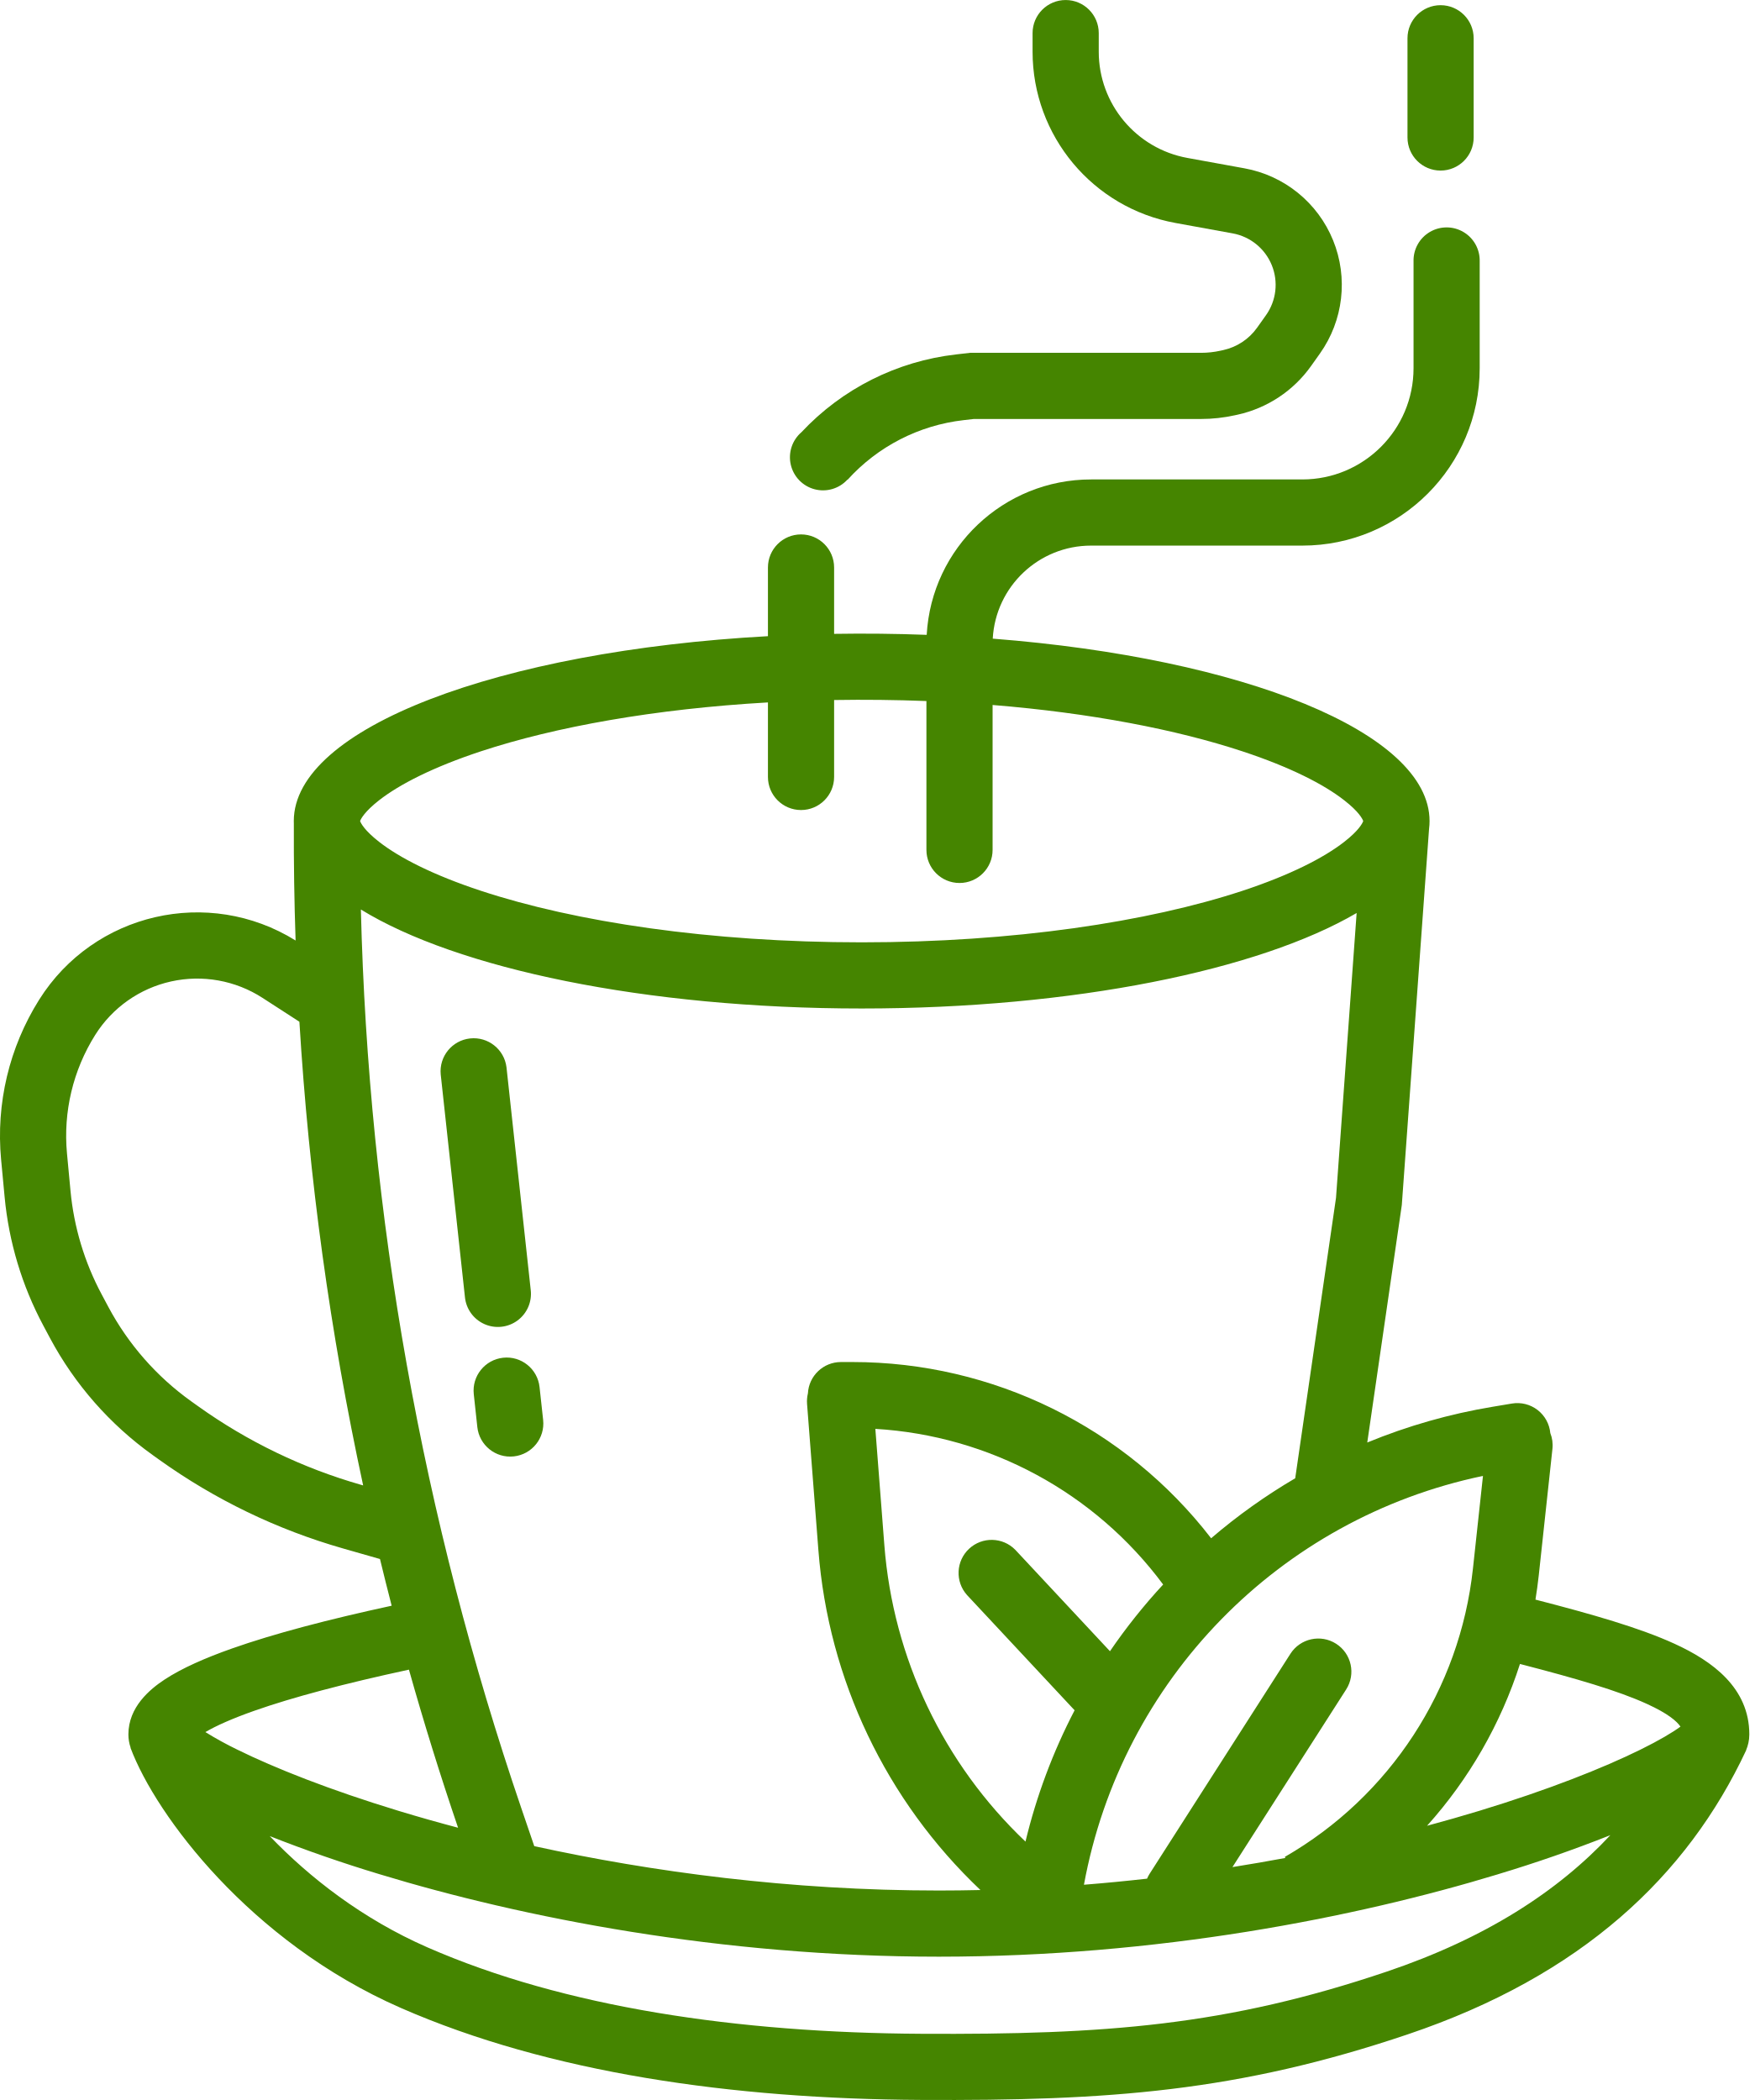
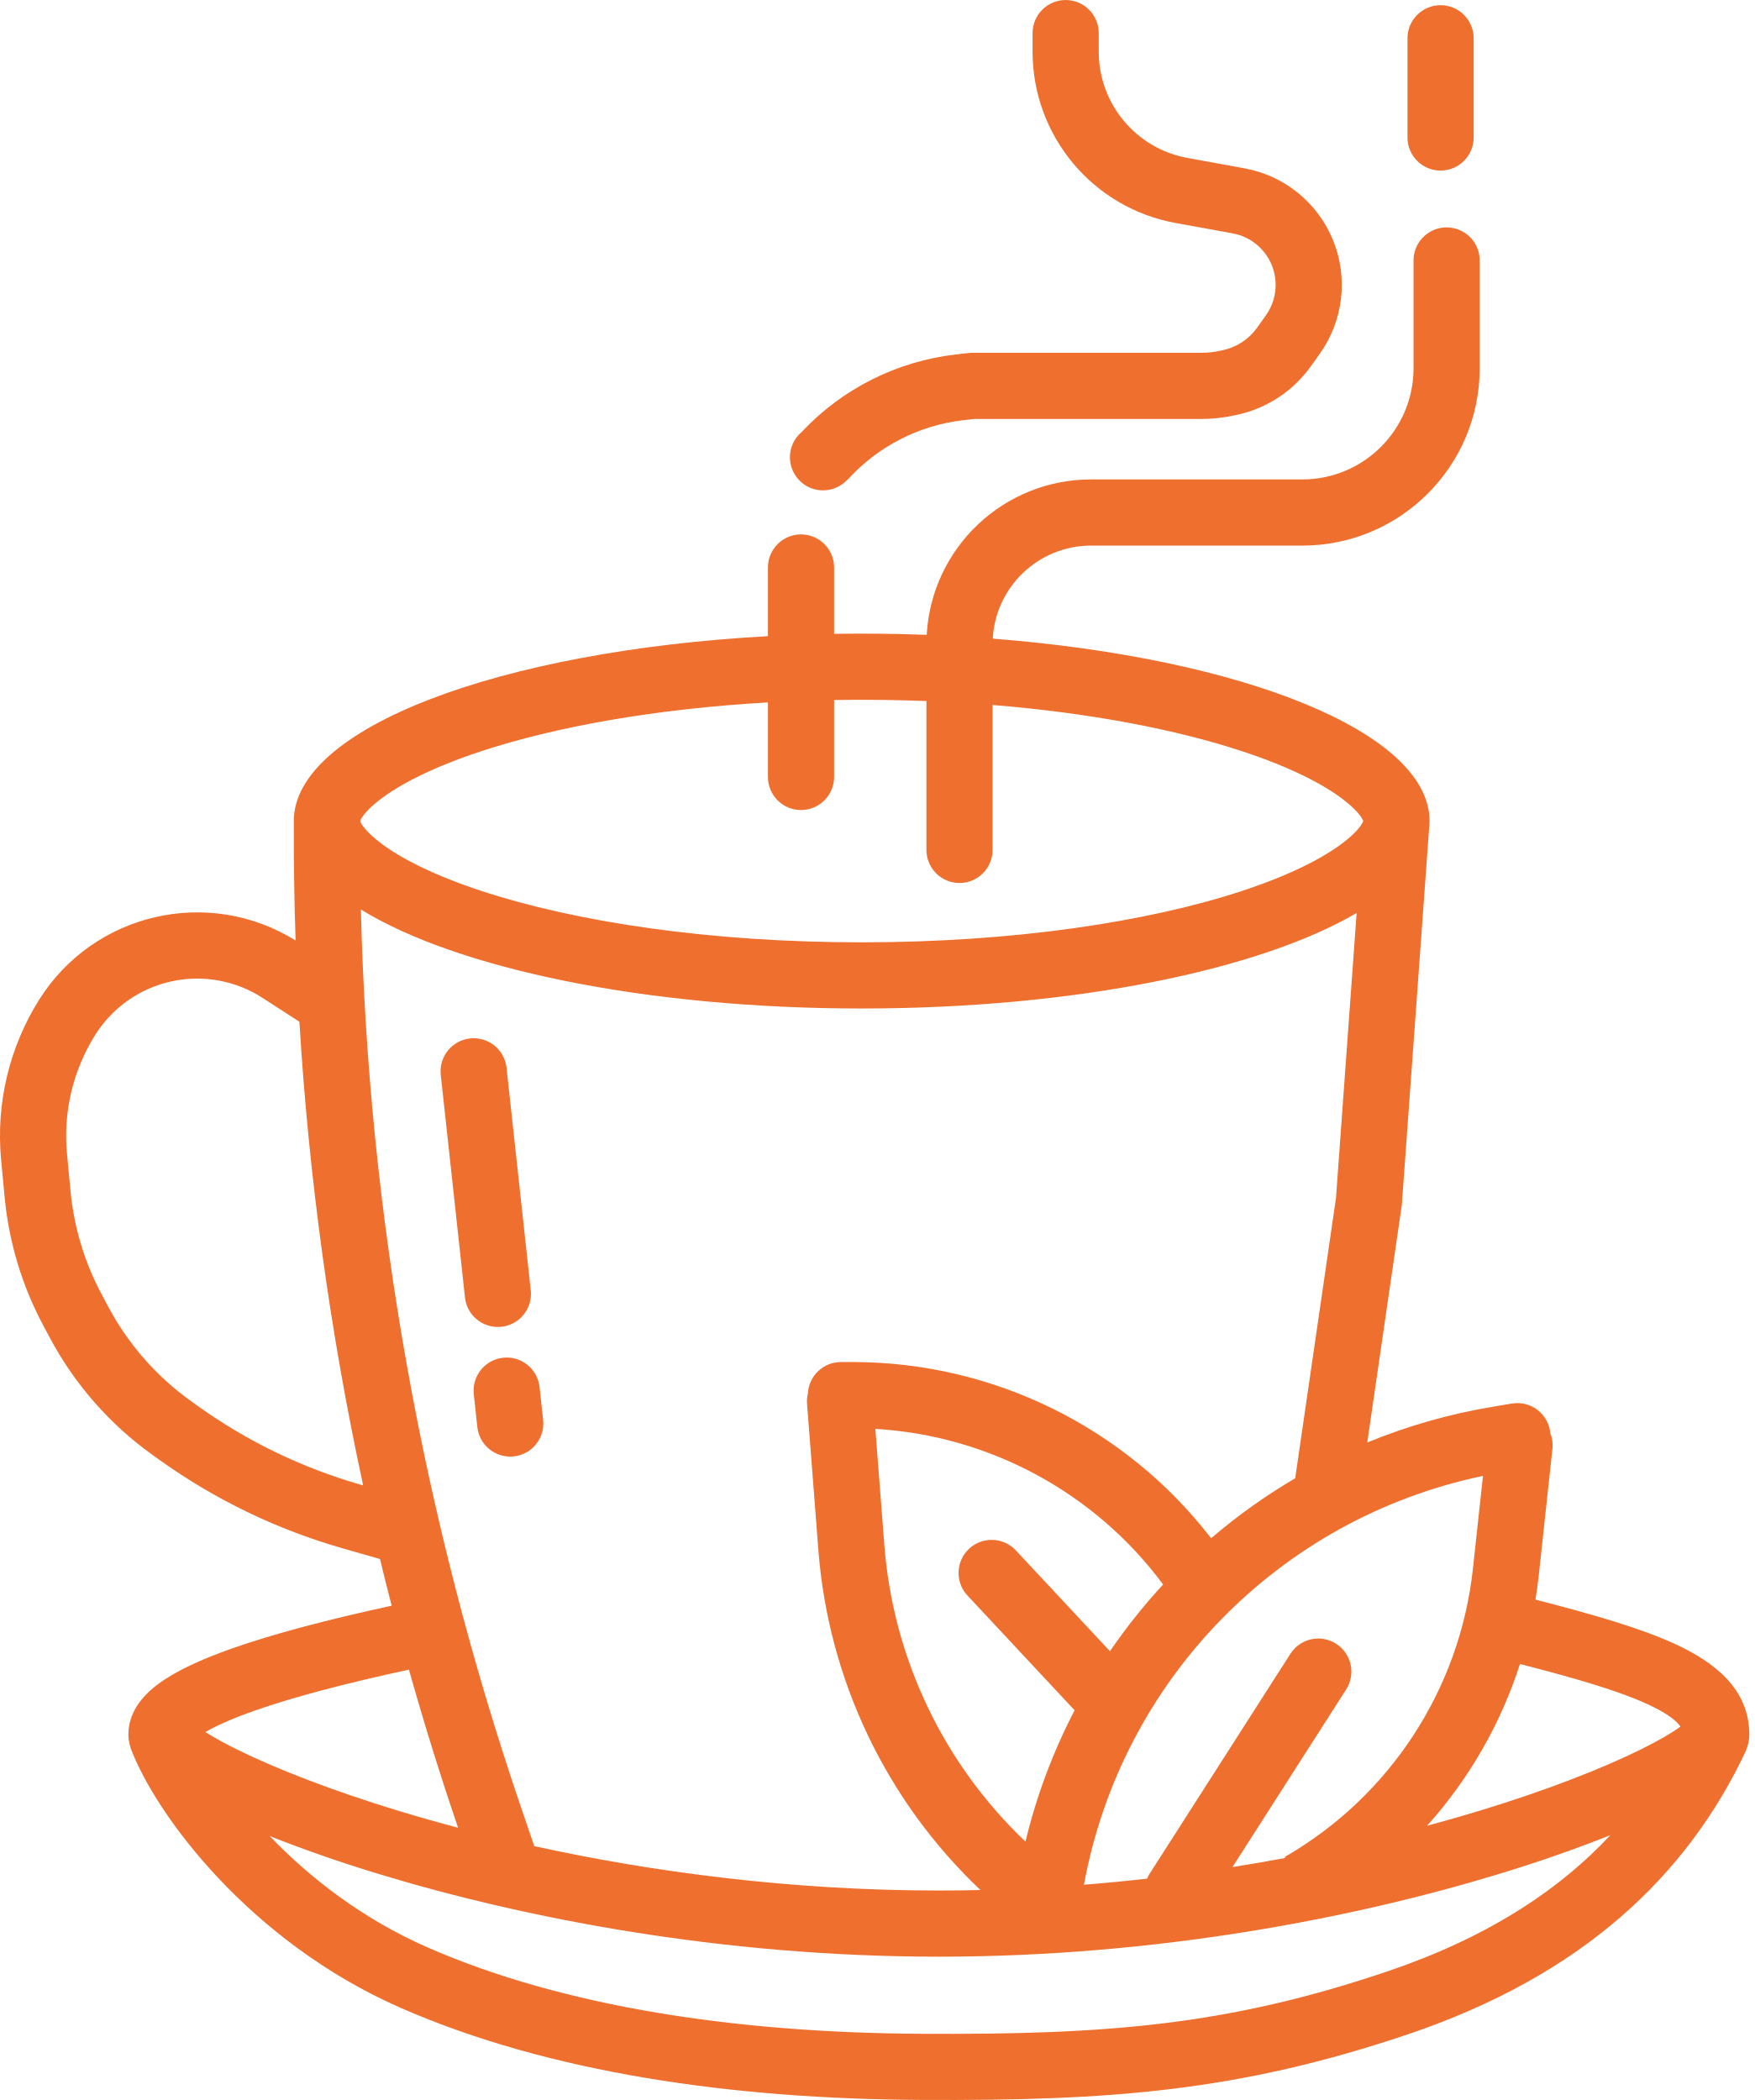
<svg xmlns="http://www.w3.org/2000/svg" width="71" height="85" fill="none">
-   <path d="M51.234 12.76a2.12 2.12 0 00-1.348-3.314l-2.308-.42a7.049 7.049 0 01-5.789-6.936v-.75a1.339 1.339 0 012.678 0v.751a4.372 4.372 0 003.59 4.302l2.308.42a4.797 4.797 0 013.051 7.5l-.358.504c-.711 1-1.767 1.7-2.964 1.966l-.114.025c-.452.1-.914.151-1.377.151H39.41l-.412.047a7.473 7.473 0 00-4.696 2.413l-.006-.006a1.339 1.339 0 11-1.86-1.92 10.15 10.15 0 016.258-3.147l.564-.065h9.344c.268 0 .535-.029.796-.087l.114-.025a2.28 2.28 0 001.363-.904l.358-.504zM59.64 1.549a1.339 1.339 0 10-2.678 0v4.016a1.339 1.339 0 102.678 0V1.549zM20.498 43.2a1.339 1.339 0 00-2.662.29l.98 9.008a1.339 1.339 0 102.662-.29l-.98-9.008zm-.138 11.756a1.339 1.339 0 011.476 1.187l.145 1.33a1.339 1.339 0 01-2.663.29l-.144-1.332a1.339 1.339 0 011.187-1.475z" fill="#458500" />
-   <path fill-rule="evenodd" clip-rule="evenodd" d="M59.884 14.904a7.18 7.18 0 01-7.18 7.18h-8.547a3.986 3.986 0 00-3.98 3.766c10.136.79 17.678 3.796 17.678 7.383 0 .105-.006.21-.02.313l-1.103 15.228-1.398 9.613a23.404 23.404 0 015.077-1.447l.778-.13a1.339 1.339 0 011.553 1.196c.078.196.11.413.086.638l-.555 5.134c-.036.325-.08.648-.132.968 2.288.59 4.223 1.143 5.632 1.789 1.53.7 3.023 1.783 3.023 3.67 0 .24-.054.454-.13.634l.004.002c-2.392 5.11-6.676 9.129-13.68 11.496-6.889 2.328-12.128 2.7-19.718 2.66-7.618-.04-15.034-1.09-21.047-3.722-3.084-1.35-5.562-3.318-7.386-5.255-1.808-1.921-3.035-3.88-3.558-5.277l.006-.003a1.62 1.62 0 01-.091-.535c0-1.11.867-1.829 1.465-2.223.698-.459 1.642-.874 2.73-1.258 1.685-.595 3.89-1.175 6.46-1.731-.163-.63-.32-1.26-.473-1.89l-1.504-.43a24.168 24.168 0 01-7.422-3.583l-.275-.197a13.836 13.836 0 01-4.152-4.73l-.272-.509a13.774 13.774 0 01-1.566-5.206l-.142-1.51a10.35 10.35 0 011.54-6.474 7.55 7.55 0 0110.378-2.396c-.054-1.574-.077-3.15-.071-4.728a2.71 2.71 0 01-.002-.107c0-3.763 8.301-6.886 19.189-7.483v-2.78a1.339 1.339 0 112.678 0v2.686a69.932 69.932 0 013.747.04 6.663 6.663 0 016.653-6.29h8.547a4.503 4.503 0 004.503-4.502V10.58a1.339 1.339 0 112.677 0v4.323zm.748 60.956a56.671 56.671 0 004.541-1.58c-2.139 2.292-5.066 4.177-9.04 5.52-6.489 2.194-11.394 2.56-18.847 2.52-7.425-.04-14.437-1.068-19.987-3.498-2.627-1.15-4.774-2.825-6.383-4.504a56.987 56.987 0 004.444 1.543c5.8 1.763 13.796 3.338 22.636 3.338s16.837-1.575 22.636-3.338zM12.118 41.357l-1.493-.966a4.872 4.872 0 00-6.772 1.499 7.672 7.672 0 00-1.142 4.798l.142 1.511a11.097 11.097 0 001.262 4.194l.271.508a11.16 11.16 0 003.349 3.816l.276.197a21.491 21.491 0 006.599 3.185l.087.025a124.507 124.507 0 01-2.58-18.767zm31.75 34.93a20.726 20.726 0 0116.149-16.548l-.406 3.751a15.376 15.376 0 01-7.615 11.671l.024.042c-.7.13-1.413.254-2.142.37l4.602-7.19a1.339 1.339 0 10-2.256-1.444l-5.697 8.902a1.347 1.347 0 00-.105.2c-.837.095-1.689.177-2.553.246zM59.853 73.3c-.67.203-1.37.404-2.099.6a18.062 18.062 0 003.76-6.549c2.268.586 3.972 1.082 5.143 1.619.844.386 1.202.695 1.353.917-.331.242-.867.56-1.617.93-1.512.746-3.744 1.633-6.54 2.483zM33.121 62.747a21.197 21.197 0 006.558 13.754c-.557.013-1.118.02-1.683.02-6.013 0-11.627-.756-16.374-1.796l-.526-1.542a121.826 121.826 0 01-6.491-36.37c3.874 2.385 11.497 4.007 20.267 4.007 8.596 0 16.09-1.558 20.032-3.865l-.835 11.53-1.651 11.35a23.409 23.409 0 00-3.403 2.428 18.333 18.333 0 00-14.514-7.133h-.467c-.715 0-1.3.562-1.337 1.268-.033.136-.046.28-.035.426l.459 5.924zm2.305-4.912l.364 4.706a18.52 18.52 0 005.712 12 23.329 23.329 0 011.988-5.315l-4.357-4.668a1.339 1.339 0 011.957-1.827l3.831 4.104a23.456 23.456 0 012.152-2.7 15.656 15.656 0 00-11.647-6.3zM16.55 67.581a124.46 124.46 0 001.989 6.399 68.08 68.08 0 01-2.4-.681c-2.796-.85-5.028-1.737-6.54-2.483a14.318 14.318 0 01-1.287-.708c.436-.256 1.086-.547 1.97-.859 1.57-.554 3.703-1.115 6.268-1.668zm14.529-39.15v3.017a1.339 1.339 0 102.678 0v-3.114a68.667 68.667 0 013.736.041v6.026a1.339 1.339 0 102.678 0v-5.866c3.956.322 7.434.992 10.113 1.877 1.925.635 3.29 1.333 4.117 1.98.592.46.737.75.77.841-.033.092-.178.381-.77.843-.827.645-2.192 1.344-4.117 1.98-3.822 1.26-9.27 2.086-15.412 2.086-6.14 0-11.59-.825-15.412-2.087-1.925-.635-3.29-1.334-4.117-1.98-.591-.461-.736-.75-.77-.842.034-.091.179-.38.77-.842.828-.646 2.192-1.344 4.117-1.98 3.014-.994 7.04-1.718 11.619-1.98zm37.2 41.23l-.006.006c.015-.02.02-.023.005-.006zm-60.56.006l-.005-.006a.143.143 0 01.005.006z" fill="#458500" />
+   <path d="M51.234 12.76a2.12 2.12 0 00-1.348-3.314l-2.308-.42a7.049 7.049 0 01-5.789-6.936v-.75a1.339 1.339 0 012.678 0v.751a4.372 4.372 0 003.59 4.302l2.308.42a4.797 4.797 0 013.051 7.5l-.358.504c-.711 1-1.767 1.7-2.964 1.966l-.114.025c-.452.1-.914.151-1.377.151H39.41l-.412.047a7.473 7.473 0 00-4.696 2.413l-.006-.006a1.339 1.339 0 11-1.86-1.92 10.15 10.15 0 016.258-3.147l.564-.065h9.344c.268 0 .535-.029.796-.087l.114-.025a2.28 2.28 0 001.363-.904l.358-.504zM59.64 1.549a1.339 1.339 0 10-2.678 0v4.016a1.339 1.339 0 102.678 0V1.549zM20.498 43.2a1.339 1.339 0 00-2.662.29l.98 9.008a1.339 1.339 0 102.662-.29l-.98-9.008zm-.138 11.756a1.339 1.339 0 011.476 1.187l.145 1.33a1.339 1.339 0 01-2.663.29l-.144-1.332a1.339 1.339 0 011.187-1.475z" fill="#ef6f2e" />
+   <path fill-rule="evenodd" clip-rule="evenodd" d="M59.884 14.904a7.18 7.18 0 01-7.18 7.18h-8.547a3.986 3.986 0 00-3.98 3.766c10.136.79 17.678 3.796 17.678 7.383 0 .105-.006.21-.02.313l-1.103 15.228-1.398 9.613a23.404 23.404 0 015.077-1.447l.778-.13a1.339 1.339 0 011.553 1.196c.078.196.11.413.086.638l-.555 5.134c-.036.325-.08.648-.132.968 2.288.59 4.223 1.143 5.632 1.789 1.53.7 3.023 1.783 3.023 3.67 0 .24-.054.454-.13.634l.004.002c-2.392 5.11-6.676 9.129-13.68 11.496-6.889 2.328-12.128 2.7-19.718 2.66-7.618-.04-15.034-1.09-21.047-3.722-3.084-1.35-5.562-3.318-7.386-5.255-1.808-1.921-3.035-3.88-3.558-5.277l.006-.003a1.62 1.62 0 01-.091-.535c0-1.11.867-1.829 1.465-2.223.698-.459 1.642-.874 2.73-1.258 1.685-.595 3.89-1.175 6.46-1.731-.163-.63-.32-1.26-.473-1.89l-1.504-.43a24.168 24.168 0 01-7.422-3.583l-.275-.197a13.836 13.836 0 01-4.152-4.73l-.272-.509a13.774 13.774 0 01-1.566-5.206l-.142-1.51a10.35 10.35 0 011.54-6.474 7.55 7.55 0 0110.378-2.396c-.054-1.574-.077-3.15-.071-4.728a2.71 2.71 0 01-.002-.107c0-3.763 8.301-6.886 19.189-7.483v-2.78a1.339 1.339 0 112.678 0v2.686a69.932 69.932 0 013.747.04 6.663 6.663 0 016.653-6.29h8.547a4.503 4.503 0 004.503-4.502V10.58a1.339 1.339 0 112.677 0v4.323zm.748 60.956a56.671 56.671 0 004.541-1.58c-2.139 2.292-5.066 4.177-9.04 5.52-6.489 2.194-11.394 2.56-18.847 2.52-7.425-.04-14.437-1.068-19.987-3.498-2.627-1.15-4.774-2.825-6.383-4.504a56.987 56.987 0 004.444 1.543c5.8 1.763 13.796 3.338 22.636 3.338s16.837-1.575 22.636-3.338zM12.118 41.357l-1.493-.966a4.872 4.872 0 00-6.772 1.499 7.672 7.672 0 00-1.142 4.798l.142 1.511a11.097 11.097 0 001.262 4.194l.271.508a11.16 11.16 0 003.349 3.816l.276.197a21.491 21.491 0 006.599 3.185l.087.025a124.507 124.507 0 01-2.58-18.767zm31.75 34.93a20.726 20.726 0 0116.149-16.548l-.406 3.751a15.376 15.376 0 01-7.615 11.671l.024.042c-.7.13-1.413.254-2.142.37l4.602-7.19a1.339 1.339 0 10-2.256-1.444l-5.697 8.902a1.347 1.347 0 00-.105.2c-.837.095-1.689.177-2.553.246zM59.853 73.3c-.67.203-1.37.404-2.099.6a18.062 18.062 0 003.76-6.549c2.268.586 3.972 1.082 5.143 1.619.844.386 1.202.695 1.353.917-.331.242-.867.56-1.617.93-1.512.746-3.744 1.633-6.54 2.483zM33.121 62.747a21.197 21.197 0 006.558 13.754c-.557.013-1.118.02-1.683.02-6.013 0-11.627-.756-16.374-1.796l-.526-1.542a121.826 121.826 0 01-6.491-36.37c3.874 2.385 11.497 4.007 20.267 4.007 8.596 0 16.09-1.558 20.032-3.865l-.835 11.53-1.651 11.35a23.409 23.409 0 00-3.403 2.428 18.333 18.333 0 00-14.514-7.133h-.467c-.715 0-1.3.562-1.337 1.268-.033.136-.046.28-.035.426l.459 5.924zm2.305-4.912l.364 4.706a18.52 18.52 0 005.712 12 23.329 23.329 0 011.988-5.315l-4.357-4.668a1.339 1.339 0 011.957-1.827l3.831 4.104a23.456 23.456 0 012.152-2.7 15.656 15.656 0 00-11.647-6.3zM16.55 67.581a124.46 124.46 0 001.989 6.399 68.08 68.08 0 01-2.4-.681c-2.796-.85-5.028-1.737-6.54-2.483a14.318 14.318 0 01-1.287-.708c.436-.256 1.086-.547 1.97-.859 1.57-.554 3.703-1.115 6.268-1.668zm14.529-39.15v3.017a1.339 1.339 0 102.678 0v-3.114a68.667 68.667 0 013.736.041v6.026a1.339 1.339 0 102.678 0v-5.866c3.956.322 7.434.992 10.113 1.877 1.925.635 3.29 1.333 4.117 1.98.592.46.737.75.77.841-.033.092-.178.381-.77.843-.827.645-2.192 1.344-4.117 1.98-3.822 1.26-9.27 2.086-15.412 2.086-6.14 0-11.59-.825-15.412-2.087-1.925-.635-3.29-1.334-4.117-1.98-.591-.461-.736-.75-.77-.842.034-.091.179-.38.77-.842.828-.646 2.192-1.344 4.117-1.98 3.014-.994 7.04-1.718 11.619-1.98zm37.2 41.23l-.006.006c.015-.02.02-.023.005-.006zm-60.56.006l-.005-.006a.143.143 0 01.005.006z" fill="#ef6f2e" />
</svg>
